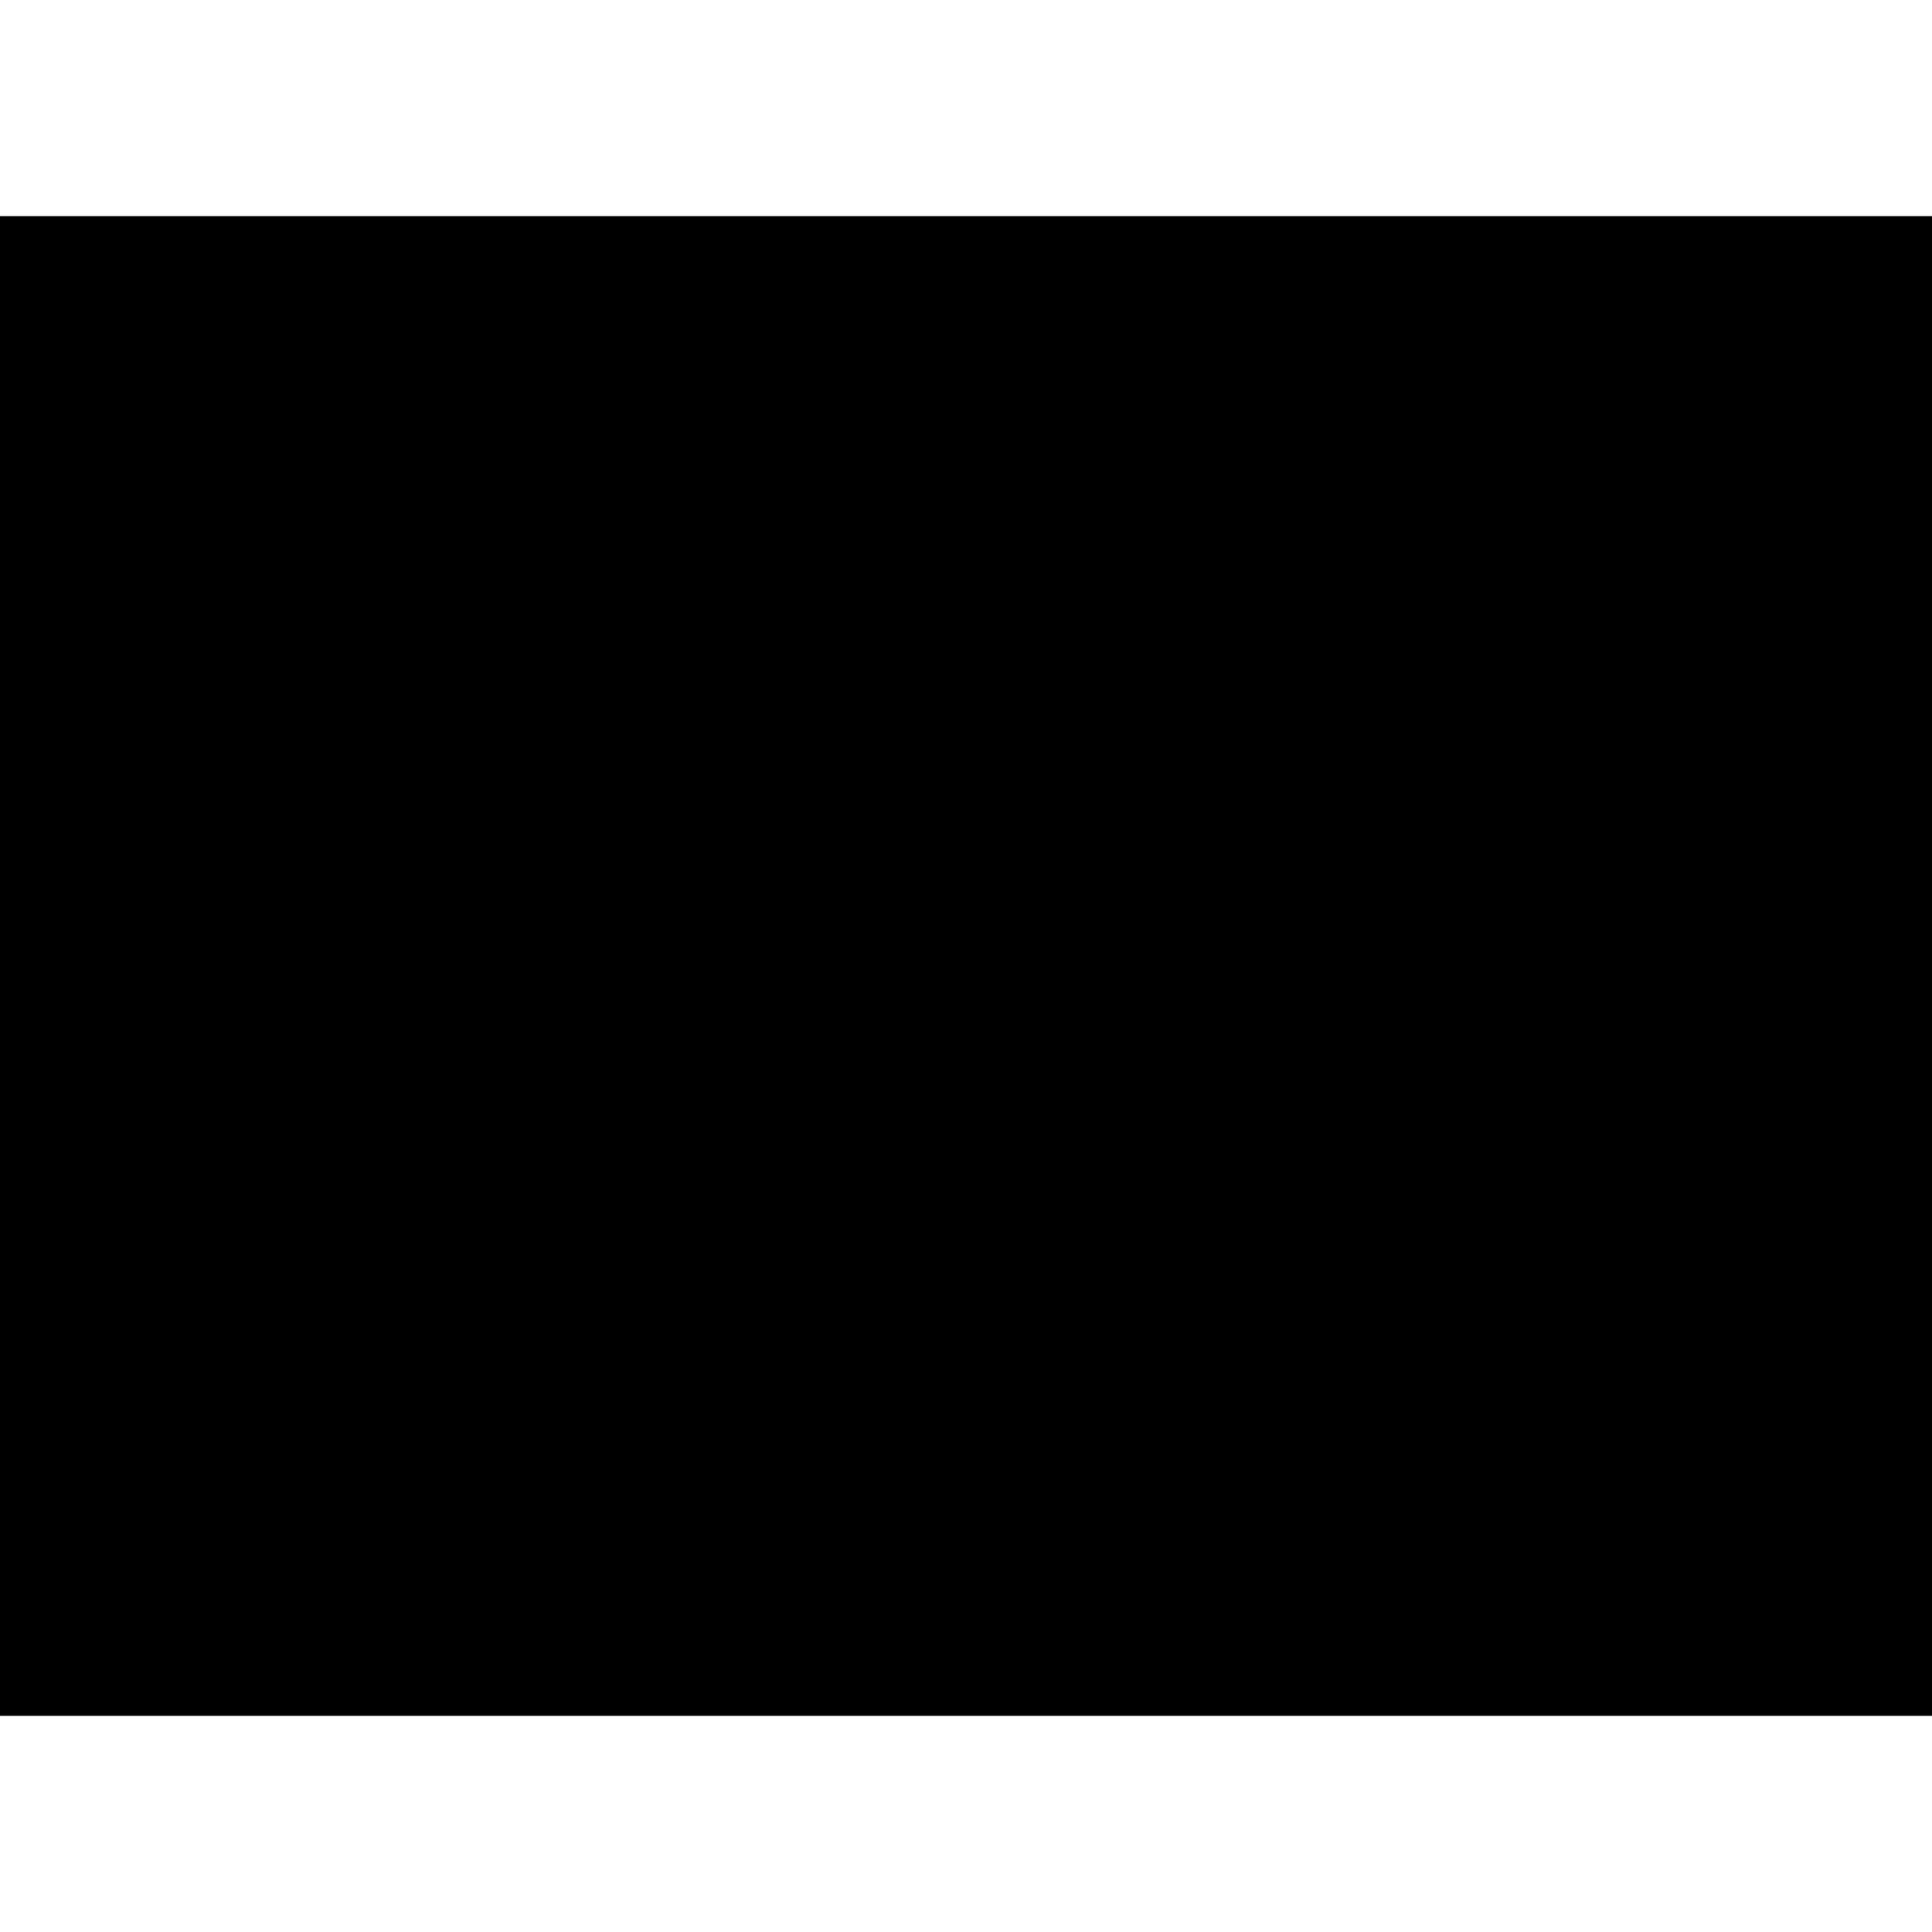
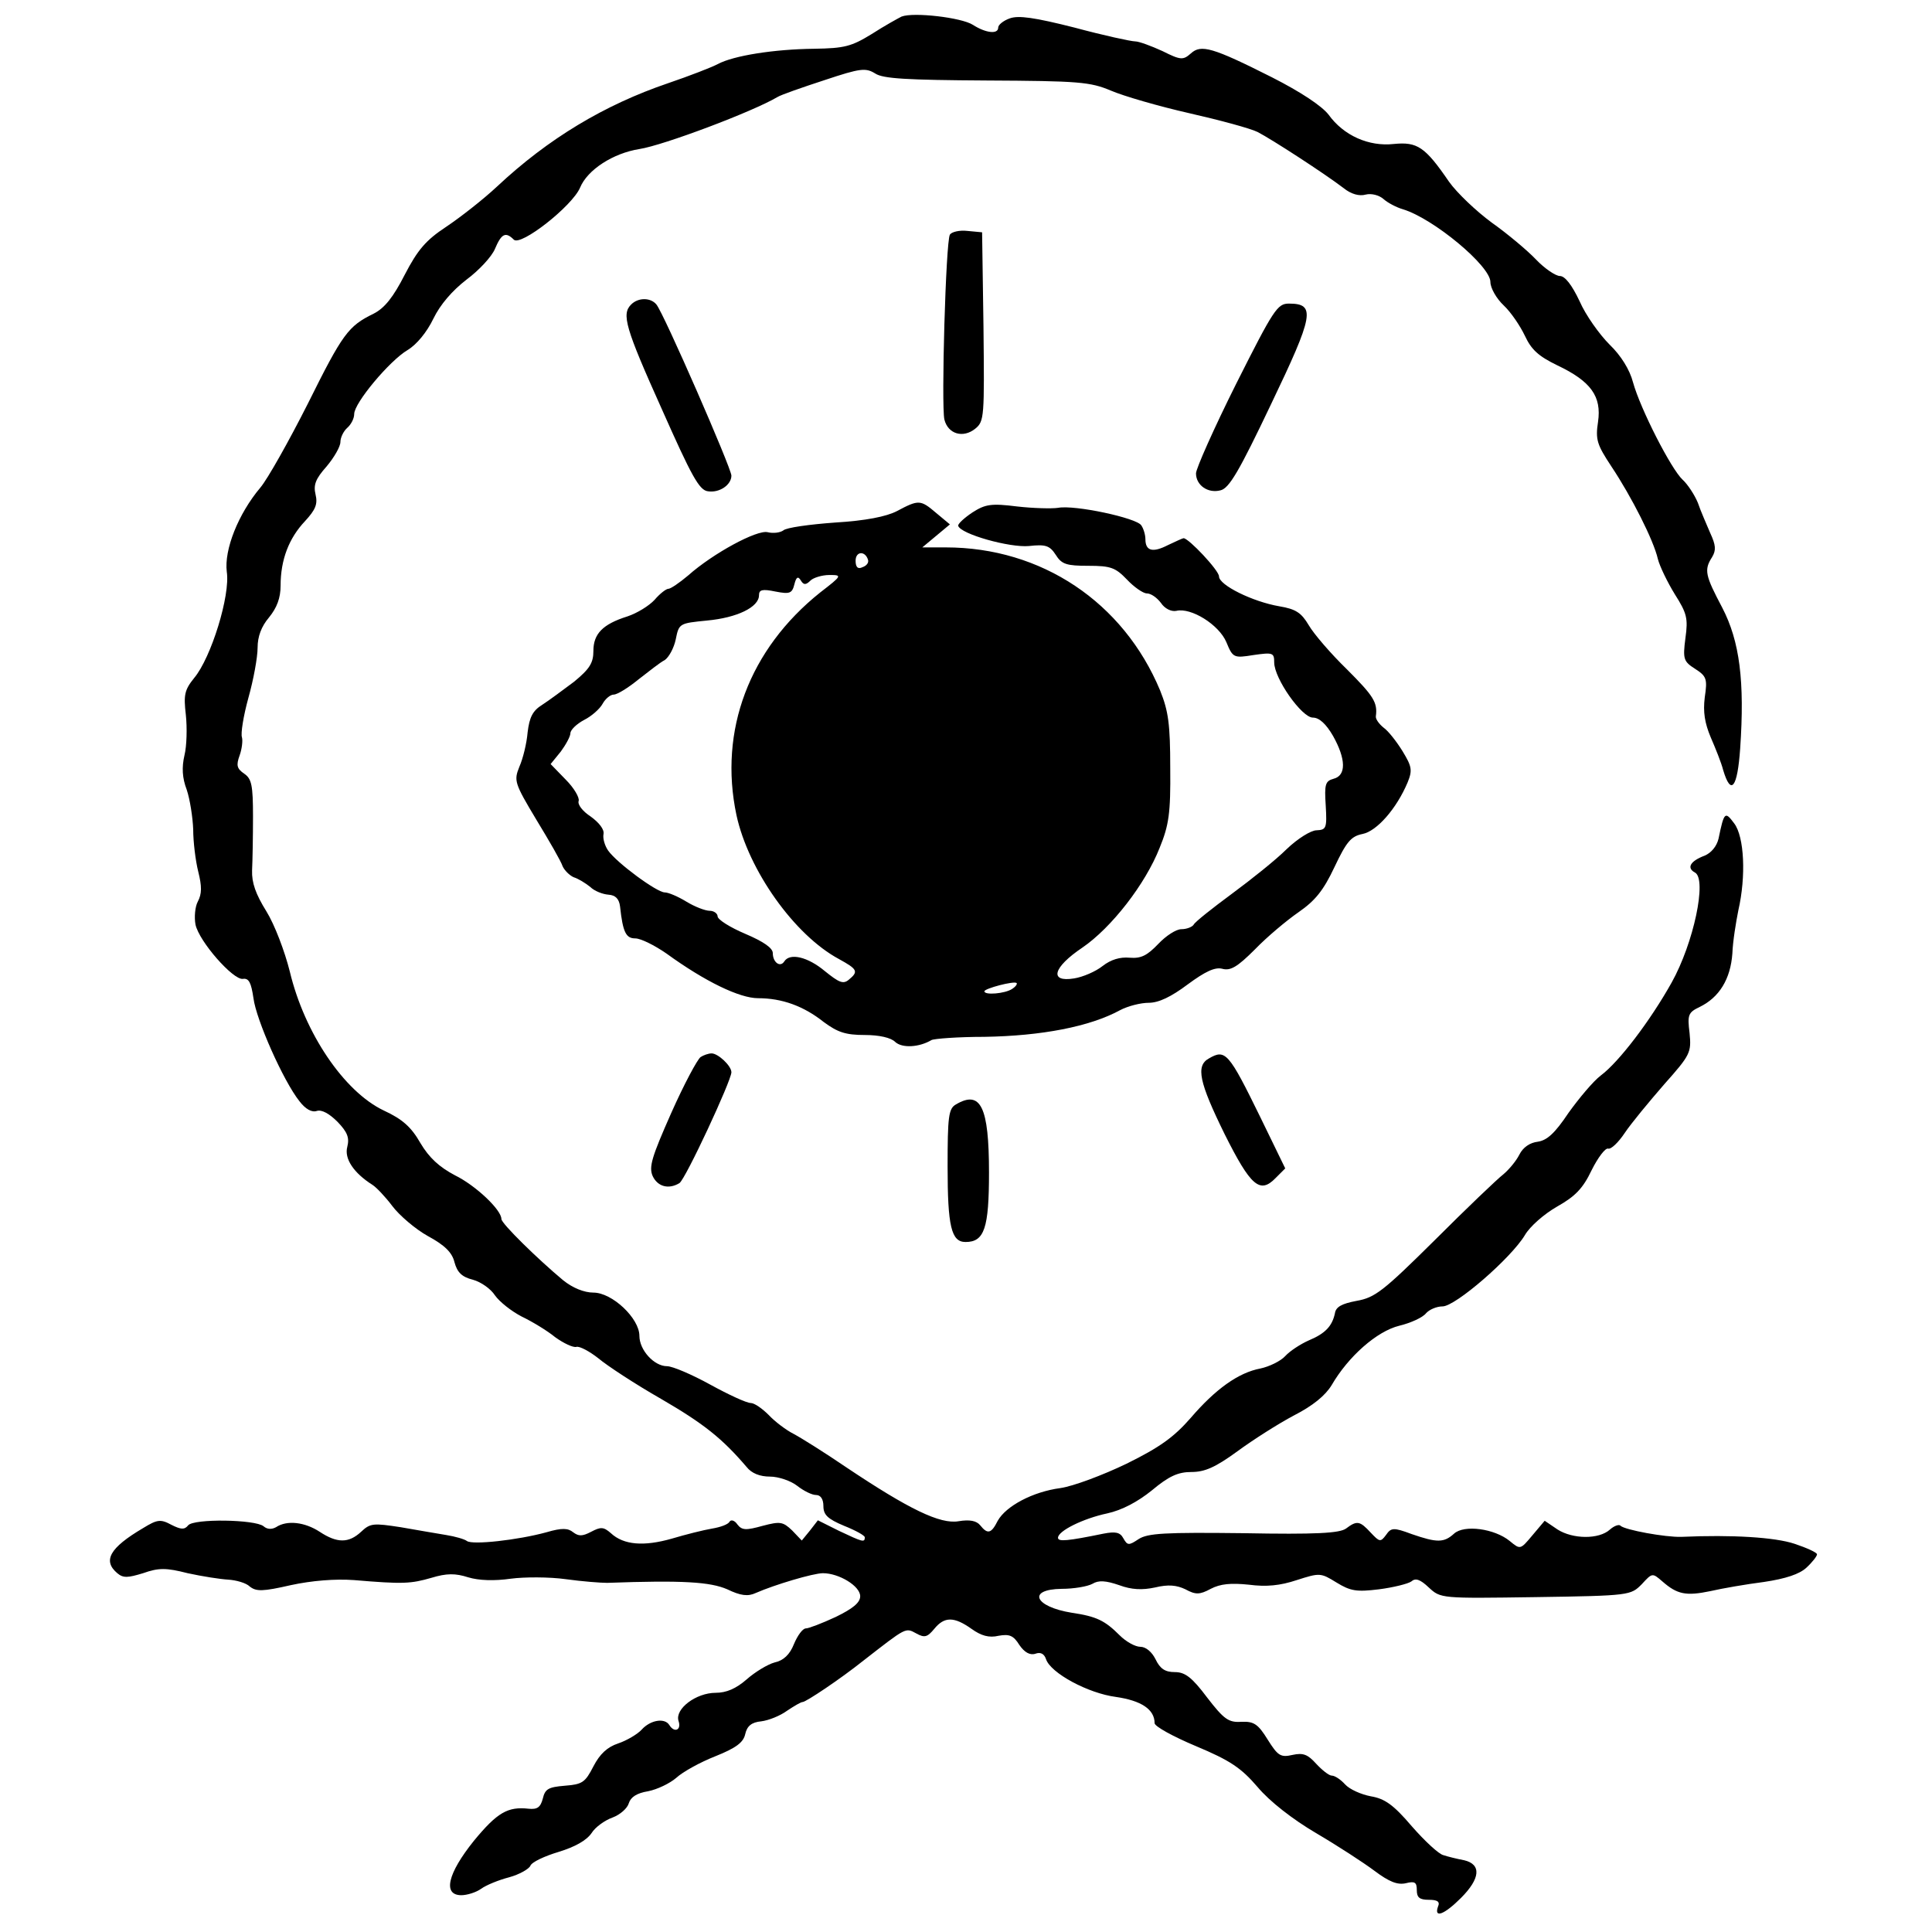
- <svg xmlns="http://www.w3.org/2000/svg" version="1.0" width="143pt" height="143pt" viewBox="0 0 143 143" preserveAspectRatio="xMidYMid meet">
-   <g transform="translate(0,143) scale(0.1,-0.1)" fill="#000000" stroke="none">
-     <path d="M0 715 l0 -555 715 0 715 0 0 555 0 555 -715 0 -715 0 0 -555z" />
+ <svg xmlns="http://www.w3.org/2000/svg" version="1.0" width="420pt" height="420pt" viewBox="0 0 420 420" preserveAspectRatio="xMidYMid meet">
+   <g transform="translate(0,420) scale(0.1,-0.1)" fill="#000000" stroke="none">
+     <path d="M1960 4164 c-8 -4 -37 -20 -65 -38 -44 -27 -59 -31 -125 -32 -88 -1 -175 -15 -209 -33 -13 -7 -62 -26 -109 -42 -138 -47 -260 -120 -372 -225 -30 -28 -80 -67 -110 -87 -44 -29 -62 -50 -90 -104 -25 -49 -44 -73 -68 -85 -55 -27 -67 -43 -143 -196 -41 -81 -87 -163 -103 -182 -48 -57 -79 -135 -73 -183 8 -51 -34 -187 -71 -231 -21 -26 -23 -37 -18 -80 3 -28 2 -68 -3 -88 -6 -26 -5 -49 5 -75 7 -21 13 -60 14 -86 0 -27 5 -68 11 -92 8 -32 8 -48 -1 -65 -6 -11 -8 -34 -5 -50 8 -37 82 -121 103 -118 13 2 18 -8 23 -42 6 -47 65 -180 100 -224 13 -17 27 -25 38 -21 11 3 27 -6 45 -24 21 -22 26 -34 21 -54 -7 -26 14 -57 55 -83 8 -5 28 -26 43 -46 15 -20 50 -50 77 -65 37 -20 53 -36 58 -57 6 -22 16 -32 40 -38 18 -5 39 -20 48 -34 10 -14 35 -34 58 -46 23 -11 56 -31 73 -45 18 -13 39 -23 46 -21 7 2 29 -10 48 -25 19 -16 80 -56 136 -88 93 -54 133 -86 186 -148 11 -14 29 -21 51 -21 18 0 45 -9 59 -20 14 -11 32 -20 41 -20 10 0 16 -9 16 -24 0 -19 9 -28 45 -43 25 -10 45 -21 45 -25 0 -12 -5 -10 -56 14 l-46 23 -17 -22 -18 -22 -21 22 c-20 19 -26 20 -64 10 -36 -10 -45 -10 -55 3 -6 9 -14 11 -17 6 -3 -6 -20 -12 -38 -15 -18 -3 -58 -13 -88 -22 -60 -17 -104 -14 -132 12 -16 14 -22 14 -43 3 -19 -10 -27 -10 -39 -1 -11 9 -24 10 -58 0 -62 -17 -161 -28 -173 -19 -5 4 -26 10 -45 13 -19 3 -64 11 -99 17 -59 9 -66 9 -86 -10 -27 -25 -52 -25 -90 0 -32 21 -71 26 -95 10 -9 -5 -19 -5 -27 2 -18 15 -152 17 -164 2 -8 -10 -16 -9 -36 1 -24 13 -31 12 -62 -7 -73 -43 -88 -71 -56 -98 13 -11 23 -10 56 0 34 12 50 12 97 0 32 -7 71 -13 88 -14 17 -1 39 -7 47 -15 14 -11 28 -11 89 3 46 10 97 14 138 11 106 -9 123 -8 168 5 33 10 52 10 80 1 23 -7 57 -8 92 -3 30 4 84 4 120 -1 36 -5 76 -8 90 -8 165 6 224 2 261 -14 29 -14 45 -16 62 -8 41 18 125 43 146 43 35 0 81 -28 81 -50 0 -14 -16 -27 -53 -45 -30 -14 -59 -25 -65 -25 -7 0 -18 -15 -26 -34 -9 -23 -23 -36 -42 -40 -15 -4 -43 -21 -61 -37 -23 -20 -44 -29 -67 -29 -43 0 -89 -35 -81 -61 7 -20 -9 -27 -20 -9 -10 16 -41 11 -60 -10 -9 -10 -33 -24 -51 -30 -24 -8 -40 -23 -54 -50 -18 -35 -24 -39 -62 -42 -36 -3 -43 -7 -48 -28 -5 -19 -12 -24 -31 -22 -45 5 -68 -8 -119 -70 -57 -71 -68 -118 -27 -118 12 0 32 6 43 14 11 8 38 19 61 25 22 6 43 18 46 25 3 8 31 21 61 30 36 11 61 25 72 41 8 13 29 28 46 34 16 6 32 20 35 31 4 13 17 22 42 26 20 4 47 17 61 29 14 13 52 34 85 47 45 18 61 30 65 48 4 18 14 26 35 28 16 2 41 12 56 23 15 10 30 19 34 19 7 0 82 50 132 90 94 73 91 72 115 59 18 -10 24 -8 39 10 22 27 43 27 81 0 21 -15 38 -20 59 -15 23 4 32 1 45 -20 11 -16 23 -23 35 -19 11 4 19 0 23 -12 10 -30 91 -74 152 -82 55 -8 84 -27 84 -57 0 -7 40 -29 90 -50 74 -31 98 -47 134 -89 26 -31 76 -70 127 -100 46 -27 103 -64 127 -82 32 -24 50 -31 68 -27 20 5 24 2 24 -15 0 -16 6 -21 26 -21 19 0 25 -4 20 -15 -9 -26 14 -17 50 19 42 42 45 73 7 82 -16 3 -36 8 -45 11 -10 2 -41 31 -69 63 -40 47 -59 60 -89 65 -21 4 -46 15 -56 26 -9 10 -22 19 -29 19 -6 0 -21 12 -34 26 -18 20 -28 24 -51 19 -26 -6 -32 -2 -54 33 -21 34 -30 40 -57 39 -28 -2 -38 5 -75 53 -33 44 -48 55 -70 55 -21 0 -32 7 -42 28 -8 16 -21 27 -33 27 -11 0 -31 11 -45 25 -32 32 -50 41 -104 49 -81 13 -98 51 -22 52 26 0 56 5 67 11 13 8 29 7 58 -3 27 -10 50 -11 78 -5 29 7 47 5 66 -4 22 -12 31 -12 55 1 21 11 44 13 83 9 38 -5 68 -2 104 10 50 16 52 16 86 -5 31 -19 44 -21 93 -15 31 4 63 12 70 17 9 8 19 5 38 -13 26 -24 26 -24 232 -21 206 3 207 4 231 28 23 25 23 25 45 6 32 -28 51 -32 104 -21 26 6 78 15 117 20 47 7 77 17 92 31 13 12 23 25 23 29 0 4 -22 14 -49 23 -42 14 -135 20 -246 15 -35 -1 -122 15 -132 24 -3 4 -14 0 -23 -8 -24 -22 -81 -21 -114 0 l-28 19 -27 -32 c-26 -31 -26 -31 -49 -12 -33 27 -99 36 -121 16 -22 -20 -37 -20 -92 -1 -40 15 -45 14 -56 -2 -12 -16 -14 -15 -33 5 -24 26 -30 27 -54 9 -14 -10 -65 -13 -223 -10 -171 2 -208 0 -228 -13 -21 -14 -24 -14 -33 2 -7 13 -17 15 -43 10 -78 -16 -99 -18 -99 -9 0 15 55 42 107 53 32 7 66 25 97 50 37 31 57 40 86 40 29 0 52 10 100 45 34 25 89 60 123 78 41 21 68 43 82 66 36 62 98 117 147 129 25 6 51 18 58 27 7 8 23 15 36 15 28 0 149 105 179 155 11 19 42 46 70 62 39 22 56 39 75 79 14 28 30 49 36 47 6 -2 22 13 36 34 14 21 53 68 86 106 57 64 59 69 55 111 -5 40 -3 45 22 57 43 21 67 61 71 116 1 27 8 69 13 94 17 74 13 160 -9 189 -20 27 -22 25 -34 -33 -4 -17 -16 -31 -30 -37 -32 -12 -40 -27 -21 -37 26 -15 -3 -153 -51 -239 -47 -84 -115 -173 -154 -202 -16 -12 -47 -49 -70 -81 -30 -45 -47 -60 -67 -63 -17 -2 -32 -12 -40 -28 -7 -14 -23 -33 -35 -43 -13 -10 -80 -74 -149 -143 -112 -111 -130 -125 -170 -132 -32 -6 -45 -13 -47 -27 -6 -28 -21 -44 -57 -59 -18 -8 -41 -23 -51 -34 -10 -11 -35 -23 -54 -27 -48 -9 -98 -45 -152 -108 -36 -41 -66 -63 -139 -99 -52 -25 -116 -49 -144 -53 -60 -8 -118 -39 -136 -71 -14 -28 -22 -30 -38 -10 -8 10 -23 13 -47 9 -40 -7 -108 26 -244 117 -47 32 -98 64 -115 73 -16 8 -41 27 -54 41 -14 14 -31 26 -39 26 -9 0 -48 18 -88 40 -40 22 -82 40 -94 40 -28 0 -60 35 -60 66 0 38 -59 94 -100 94 -20 0 -45 10 -66 27 -54 45 -134 123 -134 133 0 20 -56 73 -101 95 -34 18 -56 38 -75 70 -20 35 -39 52 -80 71 -86 41 -172 168 -204 302 -11 44 -33 102 -51 131 -23 37 -32 62 -31 89 1 20 2 73 2 117 0 68 -3 82 -19 93 -16 11 -18 18 -10 40 5 14 7 32 5 39 -3 8 3 46 14 86 11 39 20 88 20 109 0 24 8 46 25 66 17 21 25 42 25 69 0 56 18 103 53 140 23 25 28 37 23 58 -5 21 0 34 24 61 16 19 30 43 30 53 0 10 7 24 15 31 8 7 15 20 15 30 0 24 77 116 116 139 20 12 42 39 56 68 15 31 41 61 72 85 27 20 55 50 62 67 14 33 23 38 41 20 15 -15 127 73 144 113 16 39 72 75 129 84 52 8 246 81 300 113 8 5 54 21 103 37 78 26 89 27 110 14 17 -11 68 -14 242 -15 200 -1 225 -3 270 -22 28 -12 104 -34 170 -49 66 -15 133 -33 149 -41 31 -16 145 -90 187 -122 16 -13 34 -18 48 -14 12 3 29 -1 39 -10 9 -8 28 -18 42 -22 66 -20 190 -123 190 -158 0 -13 13 -36 29 -51 16 -15 36 -45 46 -66 14 -30 29 -44 70 -64 74 -35 97 -68 89 -123 -6 -39 -2 -50 29 -97 44 -66 92 -161 101 -201 4 -16 21 -51 37 -77 26 -41 29 -52 23 -95 -6 -46 -4 -51 21 -67 25 -16 27 -22 21 -62 -4 -32 0 -56 13 -87 10 -23 23 -55 27 -71 17 -57 31 -39 37 47 10 146 -1 233 -39 306 -37 70 -40 82 -22 110 9 15 8 26 -4 52 -8 19 -21 48 -27 66 -7 17 -22 40 -33 50 -25 23 -92 154 -108 212 -7 27 -26 58 -51 82 -22 22 -52 64 -65 94 -17 36 -32 55 -43 55 -9 0 -33 16 -52 36 -18 19 -62 56 -96 80 -34 25 -76 65 -93 89 -52 76 -69 87 -120 82 -54 -6 -109 18 -142 64 -15 19 -60 49 -123 81 -129 65 -154 72 -176 52 -17 -15 -22 -15 -62 5 -24 11 -51 21 -59 21 -9 0 -69 13 -132 30 -87 22 -122 27 -141 20 -14 -5 -25 -14 -25 -20 0 -15 -27 -12 -55 6 -25 16 -129 28 -155 18z" />
+     <path d="M2065 3690 c-9 -15 -19 -371 -12 -402 8 -32 41 -41 67 -20 20 16 20 26 18 222 l-3 205 -32 3 c-17 2 -34 -2 -38 -8z" />
+     <path d="M1372 3538 c-21 -21 -13 -50 67 -228 64 -144 81 -176 100 -178 25 -4 51 14 51 34 0 16 -147 353 -163 372 -12 15 -39 16 -55 0z" />
+     <path d="M2687 3365 c-48 -96 -87 -184 -87 -194 0 -26 26 -44 53 -37 19 4 41 42 110 187 93 194 98 219 39 219 -25 0 -33 -12 -115 -175z" />
+     <path d="M1950 3089 c-23 -12 -68 -21 -135 -25 -55 -4 -106 -11 -112 -17 -7 -5 -22 -7 -34 -4 -23 6 -119 -46 -173 -94 -19 -16 -38 -29 -43 -29 -5 0 -19 -11 -30 -24 -12 -13 -38 -29 -59 -36 -54 -17 -74 -38 -74 -75 0 -26 -8 -39 -42 -67 -24 -18 -55 -41 -69 -50 -21 -13 -28 -27 -32 -60 -2 -24 -10 -57 -18 -75 -12 -30 -11 -35 37 -115 28 -46 54 -91 57 -101 4 -9 15 -20 24 -24 10 -3 26 -13 36 -21 9 -9 27 -16 40 -17 15 -1 23 -9 25 -26 6 -56 13 -69 33 -69 12 0 42 -15 68 -33 84 -61 159 -97 199 -97 52 0 99 -17 143 -52 30 -22 47 -28 89 -28 32 0 57 -6 66 -15 15 -14 52 -12 79 4 6 3 57 7 115 7 124 2 229 22 295 58 17 9 45 16 62 16 22 0 49 13 85 40 38 28 59 38 75 34 18 -5 33 4 71 42 26 27 69 63 95 81 36 25 54 47 78 98 26 55 36 67 61 72 31 6 74 55 98 112 11 27 9 35 -11 68 -13 21 -31 44 -41 51 -10 8 -18 19 -17 25 4 30 -5 44 -63 102 -35 34 -72 77 -83 96 -16 27 -28 35 -64 41 -58 10 -131 46 -131 65 0 13 -66 83 -77 83 -2 0 -17 -7 -34 -15 -33 -17 -49 -13 -49 13 0 9 -4 23 -9 30 -10 16 -145 45 -181 38 -14 -2 -54 -1 -89 3 -56 7 -69 5 -97 -13 -18 -12 -32 -25 -31 -29 5 -18 112 -48 154 -44 36 4 45 1 58 -19 13 -21 24 -24 71 -24 49 0 59 -4 84 -30 15 -16 35 -30 43 -30 9 0 22 -9 31 -21 8 -12 22 -19 33 -17 32 8 93 -30 109 -68 14 -34 16 -35 59 -28 42 6 45 5 45 -16 0 -35 60 -120 84 -120 14 0 29 -14 44 -40 28 -50 29 -86 1 -93 -18 -5 -20 -12 -17 -58 3 -50 1 -53 -20 -54 -12 0 -41 -18 -65 -41 -23 -23 -77 -66 -119 -97 -42 -31 -80 -61 -83 -67 -3 -5 -15 -10 -27 -10 -11 0 -33 -14 -50 -32 -24 -25 -37 -32 -62 -30 -21 2 -41 -4 -59 -18 -15 -12 -43 -24 -62 -27 -55 -9 -46 24 18 67 63 43 137 138 168 217 20 49 24 75 23 173 0 96 -4 124 -22 169 -80 192 -258 311 -466 311 l-51 0 30 25 30 25 -30 25 c-34 29 -38 29 -85 4z m-63 -106 c2 -6 -3 -13 -12 -16 -10 -5 -15 0 -15 14 0 21 21 22 27 2z m-125 -45 c6 6 25 12 41 12 28 0 28 -1 -20 -38 -154 -123 -221 -300 -182 -484 26 -120 126 -261 223 -313 40 -22 43 -27 21 -45 -12 -10 -21 -6 -52 19 -37 31 -76 40 -88 21 -9 -14 -25 -2 -25 18 0 11 -20 25 -60 42 -33 14 -60 31 -60 38 0 6 -8 12 -17 12 -10 0 -33 9 -51 20 -18 11 -39 20 -47 20 -17 0 -104 64 -123 91 -7 10 -12 26 -10 36 2 10 -10 25 -28 38 -17 11 -29 26 -26 34 2 7 -10 28 -28 46 l-33 34 22 27 c11 15 21 33 21 40 0 7 13 20 30 29 16 8 34 24 40 35 6 11 17 20 24 20 8 0 32 15 54 33 22 17 47 37 57 42 9 6 20 26 24 45 7 35 8 35 68 41 65 6 113 29 113 55 0 12 7 14 36 8 31 -6 36 -4 41 16 4 16 8 18 14 8 6 -10 11 -10 21 0z m438 -888 c-15 -10 -60 -14 -60 -5 0 6 64 23 70 18 2 -2 -2 -8 -10 -13z" />
+     <path d="M1523 1902 c-7 -5 -36 -59 -64 -122 -42 -95 -49 -117 -40 -137 11 -23 35 -29 58 -15 13 8 113 223 113 241 0 14 -29 41 -43 41 -7 0 -18 -4 -24 -8z" />
+     <path d="M2628 1899 c-29 -16 -21 -52 34 -164 57 -114 77 -131 111 -96 l21 21 -54 111 c-69 141 -76 149 -112 128z" />
+     <path d="M2078 1799 c-16 -9 -18 -27 -18 -135 0 -130 8 -164 39 -164 41 0 51 30 51 151 0 143 -18 180 -72 148z" />
  </g>
</svg>
